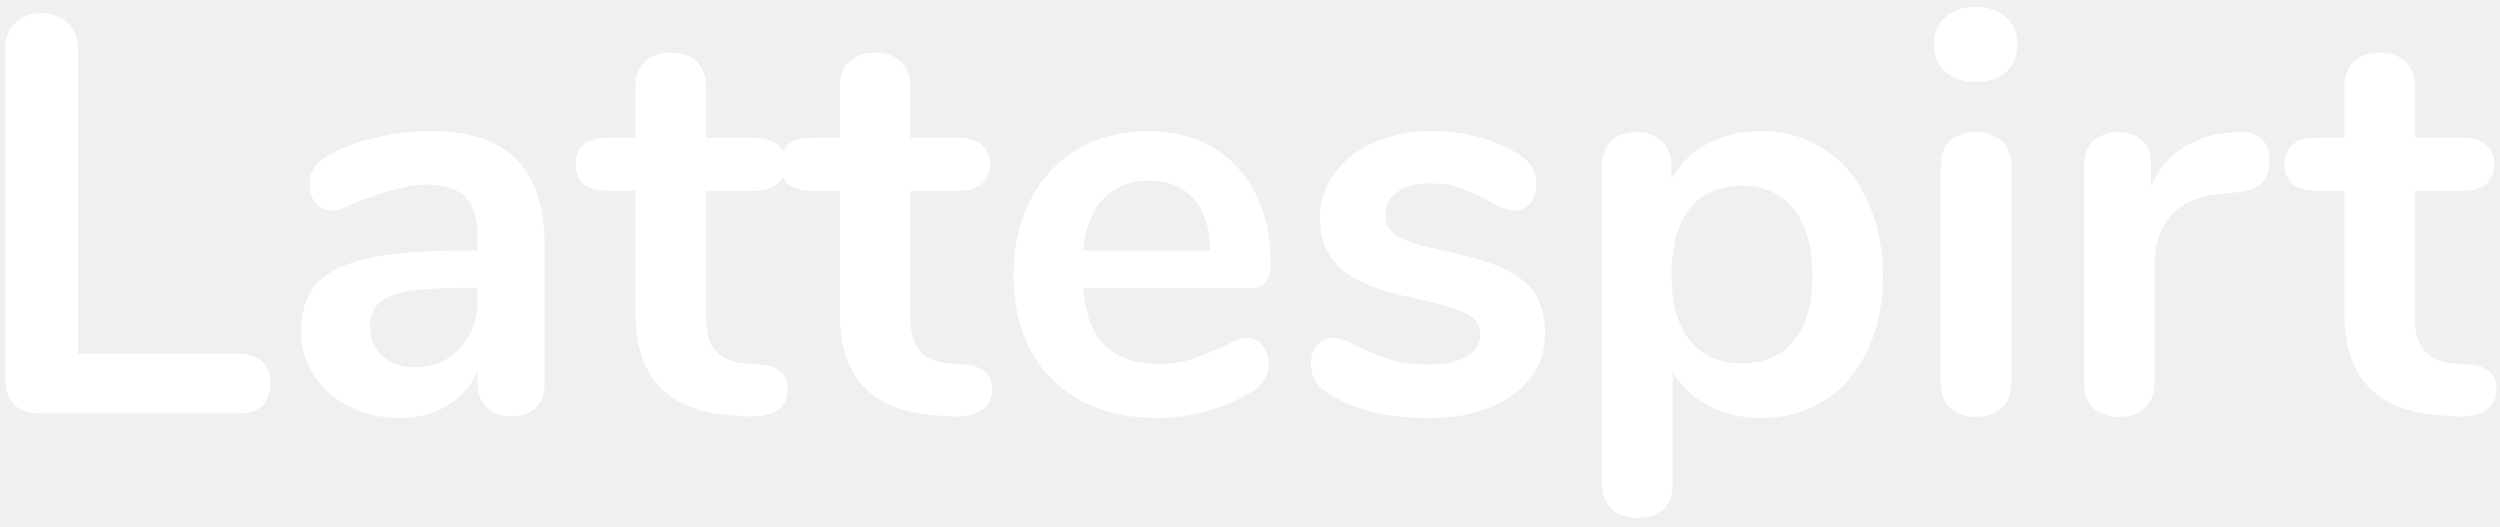
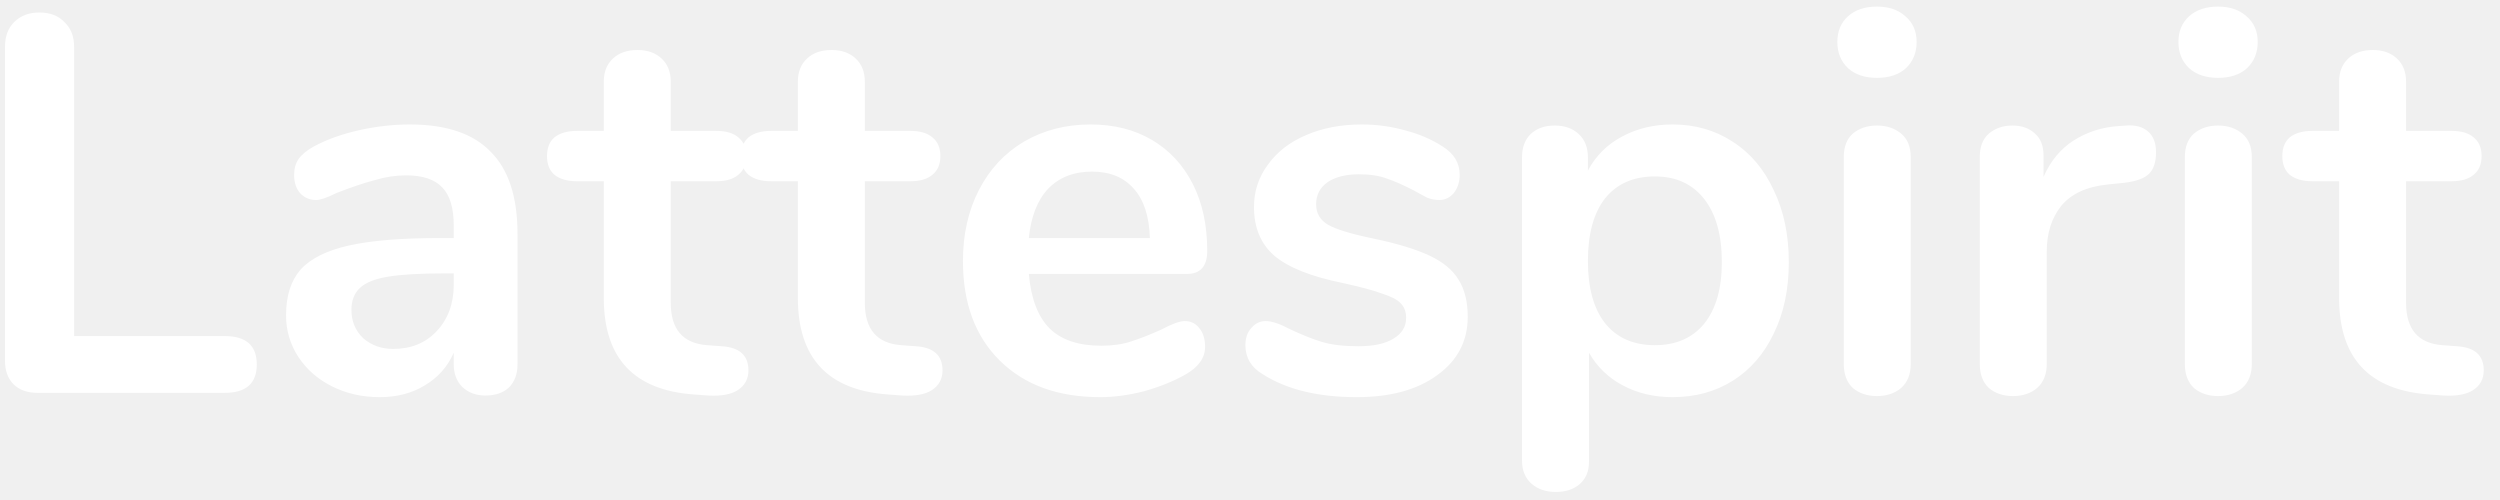
- <svg xmlns="http://www.w3.org/2000/svg" fill="none" height="28" width="133">
-   <path d="m2.11 22c-.58 0-1.03-.16-1.35-.48s-.48-.76-.48-1.32v-17.58c0-.58.17-1.04.51-1.38.36-.36.83-.54 1.41-.54.6 0 1.07.18 1.41.54.36.34.54.8.54 1.38v16.2h8.43c1.2 0 1.8.53 1.8 1.59s-.6 1.59-1.8 1.59zm20.84-15.03c2.04 0 3.55.51 4.53 1.53 1 1 1.5 2.53 1.5 4.59v7.32c0 .54-.16.97-.48 1.29-.32.3-.76.45-1.32.45-.52 0-.95-.16-1.29-.48-.32-.32-.48-.74-.48-1.26v-.66c-.34.78-.88 1.39-1.62 1.83-.72.44-1.56.66-2.52.66-.98 0-1.87-.2-2.67-.6s-1.43-.95-1.89-1.65a4.17 4.17 0 0 1 -.69-2.34c0-1.08.27-1.93.81-2.55.56-.62 1.46-1.07 2.7-1.35s2.95-.42 5.13-.42h.75v-.69c0-.98-.21-1.69-.63-2.13-.42-.46-1.1-.69-2.04-.69-.58 0-1.17.09-1.77.27-.6.16-1.31.4-2.13.72-.52.26-.9.39-1.14.39-.36 0-.66-.13-.9-.39-.22-.26-.33-.6-.33-1.02 0-.34.08-.63.24-.87.18-.26.47-.5.87-.72.7-.38 1.53-.68 2.49-.9.98-.22 1.94-.33 2.88-.33zm-.93 12.57c1 0 1.81-.33 2.43-.99.64-.68.96-1.55.96-2.61v-.63h-.54c-1.34 0-2.38.06-3.12.18s-1.27.33-1.59.63-.48.71-.48 1.23c0 .64.22 1.17.66 1.59.46.4 1.02.6 1.68.6zm18.392-.15c1 .06 1.5.51 1.5 1.35 0 .48-.2.85-.6 1.11-.38.24-.93.34-1.65.3l-.81-.06c-3.36-.24-5.04-2.04-5.04-5.4v-6.54h-1.5c-.54 0-.96-.12-1.26-.36-.28-.24-.42-.59-.42-1.05s.14-.81.42-1.05c.3-.24.72-.36 1.26-.36h1.5v-2.76c0-.54.17-.97.51-1.29s.8-.48 1.38-.48c.56 0 1.01.16 1.35.48s.51.75.51 1.29v2.76h2.55c.54 0 .95.12 1.23.36.3.24.45.59.45 1.05s-.15.81-.45 1.05c-.28.24-.69.36-1.23.36h-2.55v6.81c0 1.48.68 2.27 2.04 2.37zm10.869 0c1 .06 1.5.51 1.5 1.35 0 .48-.2.85-.6 1.11-.38.24-.93.34-1.65.3l-.81-.06c-3.36-.24-5.04-2.04-5.04-5.4v-6.54h-1.5c-.54 0-.96-.12-1.26-.36-.28-.24-.42-.59-.42-1.05s.14-.81.42-1.05c.3-.24.72-.36 1.26-.36h1.5v-2.76c0-.54.17-.97.51-1.29s.8-.48 1.38-.48c.56 0 1.01.16 1.35.48s.51.75.51 1.29v2.76h2.55c.54 0 .95.12 1.23.36.3.24.45.59.45 1.05s-.15.81-.45 1.05c-.28.24-.69.36-1.23.36h-2.55v6.81c0 1.48.68 2.27 2.04 2.37zm15.064-1.41c.34 0 .61.13.81.39.22.26.33.61.33 1.05 0 .62-.37 1.14-1.11 1.56-.68.38-1.45.69-2.31.93-.86.22-1.68.33-2.46.33-2.36 0-4.23-.68-5.61-2.04s-2.07-3.22-2.07-5.58c0-1.5.3-2.83.9-3.99s1.44-2.06 2.52-2.7c1.1-.64 2.34-.96 3.72-.96 1.32 0 2.47.29 3.45.87s1.74 1.4 2.28 2.46.81 2.31.81 3.75c0 .86-.38 1.29-1.14 1.29h-8.85c.12 1.38.51 2.4 1.17 3.06.66.64 1.62.96 2.88.96.64 0 1.2-.08 1.68-.24.5-.16 1.06-.38 1.68-.66.6-.32 1.04-.48 1.32-.48zm-5.19-8.37c-1.02 0-1.84.32-2.46.96-.6.64-.96 1.56-1.08 2.76h6.78c-.04-1.22-.34-2.14-.9-2.76-.56-.64-1.34-.96-2.34-.96zm14.828 12.63c-2.18 0-3.94-.43-5.28-1.29-.64-.38-.96-.92-.96-1.62 0-.4.11-.72.33-.96.22-.26.49-.39.81-.39.34 0 .81.16 1.41.48.64.3 1.22.53 1.74.69.54.16 1.22.24 2.04.24.84 0 1.49-.14 1.95-.42.48-.28.72-.67.72-1.17 0-.34-.1-.61-.3-.81-.18-.2-.52-.38-1.02-.54-.48-.18-1.22-.38-2.22-.6-1.78-.36-3.06-.87-3.84-1.53-.76-.66-1.14-1.57-1.14-2.73 0-.88.26-1.67.78-2.37.52-.72 1.23-1.27 2.13-1.65.92-.4 1.96-.6 3.12-.6.84 0 1.65.11 2.43.33.78.2 1.48.5 2.1.9.64.4.96.93.96 1.59 0 .4-.11.74-.33 1.02-.22.26-.49.39-.81.39-.22 0-.44-.04-.66-.12-.2-.1-.46-.24-.78-.42-.58-.3-1.08-.52-1.5-.66-.42-.16-.94-.24-1.56-.24-.74 0-1.33.15-1.77.45-.42.3-.63.71-.63 1.23 0 .5.22.88.66 1.14s1.29.52 2.55.78c1.34.28 2.39.6 3.15.96s1.3.81 1.62 1.35c.34.54.51 1.23.51 2.07 0 1.36-.57 2.45-1.71 3.27-1.12.82-2.62 1.23-4.5 1.23zm17.68-15.27c1.26 0 2.38.32 3.36.96 1 .64 1.77 1.55 2.31 2.73.56 1.16.84 2.5.84 4.02s-.28 2.85-.84 3.99c-.54 1.14-1.3 2.02-2.28 2.64s-2.11.93-3.39.93c-1.04 0-1.97-.22-2.79-.66a4.63 4.63 0 0 1 -1.89-1.83v6.12c0 .52-.17.93-.51 1.23s-.79.45-1.35.45-1.02-.16-1.38-.48c-.34-.32-.51-.74-.51-1.26v-17.01c0-.54.16-.97.48-1.29.34-.32.79-.48 1.35-.48s1.01.16 1.35.48.51.75.51 1.29v.75c.44-.82 1.07-1.45 1.89-1.89.84-.46 1.79-.69 2.85-.69zm-.99 12.36c1.18 0 2.1-.4 2.76-1.2.66-.82.99-1.97.99-3.45 0-1.52-.33-2.7-.99-3.54s-1.58-1.26-2.76-1.26c-1.2 0-2.13.41-2.79 1.23-.64.82-.96 1.99-.96 3.51 0 1.5.32 2.66.96 3.48.66.82 1.59 1.23 2.79 1.23zm12.438 2.85c-.54 0-.99-.15-1.35-.45-.34-.32-.51-.77-.51-1.35v-11.58c0-.58.17-1.02.51-1.32.36-.3.81-.45 1.35-.45s.99.15 1.35.45.54.74.54 1.32v11.58c0 .58-.18 1.03-.54 1.35-.36.3-.81.45-1.35.45zm0-17.82c-.68 0-1.22-.18-1.62-.54-.4-.38-.6-.87-.6-1.47s.2-1.08.6-1.44.94-.54 1.62-.54c.66 0 1.19.18 1.59.54.42.36.63.84.63 1.44s-.2 1.09-.6 1.47c-.4.36-.94.54-1.62.54zm13.947 2.67c.52-.04.93.07 1.23.33s.45.65.45 1.17c0 .54-.13.94-.39 1.2s-.73.43-1.41.51l-.9.09c-1.18.12-2.05.52-2.61 1.2-.54.68-.81 1.53-.81 2.55v6.3c0 .58-.18 1.03-.54 1.35-.36.3-.81.45-1.35.45s-.99-.15-1.35-.45c-.34-.32-.51-.77-.51-1.35v-11.61c0-.56.17-.99.51-1.29.36-.3.8-.45 1.32-.45s.94.15 1.26.45c.32.28.48.69.48 1.23v1.2c.38-.88.94-1.56 1.68-2.04.76-.48 1.6-.75 2.52-.81l.42-.03zm12.262 12.36c1 .06 1.5.51 1.5 1.35 0 .48-.2.85-.6 1.11-.38.24-.93.34-1.65.3l-.81-.06c-3.36-.24-5.04-2.04-5.04-5.4v-6.54h-1.5c-.54 0-.96-.12-1.26-.36-.28-.24-.42-.59-.42-1.05s.14-.81.42-1.05c.3-.24.72-.36 1.26-.36h1.5v-2.76c0-.54.17-.97.51-1.29s.8-.48 1.38-.48c.56 0 1.01.16 1.35.48s.51.75.51 1.29v2.76h2.55c.54 0 .95.12 1.23.36.3.24.45.59.45 1.05s-.15.81-.45 1.05c-.28.24-.69.36-1.23.36h-2.55v6.81c0 1.48.68 2.27 2.04 2.37z" fill="#fff" />
+ <svg xmlns="http://www.w3.org/2000/svg" width="140" height="28" fill="none">
+   <path d="M2.11 22c-.58 0-1.03-.16-1.35-.48-.32-.32-.48-.76-.48-1.32V2.62c0-.58.17-1.04.51-1.38C1.15.88 1.62.7 2.2.7c.6 0 1.07.18 1.41.54.36.34.54.8.54 1.38v16.2h8.43c1.2 0 1.8.53 1.8 1.59s-.6 1.59-1.8 1.59H2.11zM22.95 6.97c2.04 0 3.55.51 4.53 1.53 1 1 1.5 2.53 1.5 4.59v7.32c0 .54-.16.97-.48 1.29-.32.3-.76.45-1.32.45-.52 0-.95-.16-1.29-.48-.32-.32-.48-.74-.48-1.26v-.66c-.34.78-.88 1.39-1.62 1.83-.72.44-1.56.66-2.52.66-.98 0-1.87-.2-2.67-.6-.8-.4-1.43-.95-1.89-1.65a4.17 4.17 0 01-.69-2.34c0-1.08.27-1.93.81-2.55.56-.62 1.46-1.07 2.7-1.35 1.24-.28 2.95-.42 5.13-.42h.75v-.69c0-.98-.21-1.69-.63-2.13-.42-.46-1.1-.69-2.04-.69-.58 0-1.17.09-1.77.27-.6.16-1.31.4-2.13.72-.52.26-.9.39-1.14.39-.36 0-.66-.13-.9-.39-.22-.26-.33-.6-.33-1.02 0-.34.08-.63.24-.87.18-.26.47-.5.87-.72.7-.38 1.53-.68 2.49-.9.98-.22 1.94-.33 2.88-.33zm-.93 12.57c1 0 1.81-.33 2.43-.99.64-.68.96-1.55.96-2.61v-.63h-.54c-1.34 0-2.38.06-3.12.18-.74.12-1.27.33-1.59.63-.32.3-.48.71-.48 1.23 0 .64.22 1.17.66 1.59.46.4 1.02.6 1.68.6zm18.392-.15c1 .06 1.5.51 1.5 1.35 0 .48-.2.85-.6 1.11-.38.24-.93.34-1.65.3l-.81-.06c-3.36-.24-5.04-2.04-5.04-5.4v-6.54h-1.5c-.54 0-.96-.12-1.26-.36-.28-.24-.42-.59-.42-1.05 0-.46.14-.81.42-1.05.3-.24.72-.36 1.26-.36h1.5V4.57c0-.54.17-.97.51-1.29.34-.32.8-.48 1.38-.48.56 0 1.01.16 1.35.48.34.32.51.75.51 1.29v2.76h2.55c.54 0 .95.12 1.23.36.3.24.45.59.45 1.05 0 .46-.15.81-.45 1.05-.28.24-.69.36-1.23.36h-2.55v6.81c0 1.48.68 2.27 2.04 2.37l.81.06zm10.869 0c1 .06 1.5.51 1.5 1.35 0 .48-.2.85-.6 1.11-.38.24-.93.34-1.65.3l-.81-.06c-3.36-.24-5.04-2.04-5.04-5.4v-6.54h-1.5c-.54 0-.96-.12-1.26-.36-.28-.24-.42-.59-.42-1.05 0-.46.14-.81.42-1.05.3-.24.72-.36 1.26-.36h1.5V4.57c0-.54.17-.97.51-1.29.34-.32.8-.48 1.38-.48.56 0 1.01.16 1.35.48.34.32.51.75.51 1.29v2.76h2.55c.54 0 .95.12 1.23.36.3.24.45.59.45 1.05 0 .46-.15.81-.45 1.05-.28.24-.69.36-1.23.36h-2.55v6.81c0 1.48.68 2.27 2.04 2.37l.81.06zm15.064-1.41c.34 0 .61.13.81.39.22.26.33.61.33 1.05 0 .62-.37 1.14-1.11 1.56-.68.38-1.45.69-2.31.93-.86.22-1.68.33-2.46.33-2.36 0-4.23-.68-5.61-2.04-1.38-1.36-2.07-3.22-2.07-5.58 0-1.5.3-2.83.9-3.99.6-1.16 1.44-2.06 2.52-2.7 1.1-.64 2.34-.96 3.72-.96 1.32 0 2.47.29 3.45.87.98.58 1.74 1.4 2.28 2.46.54 1.06.81 2.31.81 3.75 0 .86-.38 1.29-1.14 1.29h-8.85c.12 1.38.51 2.4 1.17 3.06.66.64 1.62.96 2.88.96.64 0 1.2-.08 1.68-.24.5-.16 1.06-.38 1.68-.66.6-.32 1.04-.48 1.32-.48zm-5.19-8.37c-1.02 0-1.84.32-2.46.96-.6.64-.96 1.56-1.08 2.76h6.78c-.04-1.22-.34-2.14-.9-2.76-.56-.64-1.34-.96-2.34-.96zm14.828 12.63c-2.18 0-3.94-.43-5.28-1.29-.64-.38-.96-.92-.96-1.62 0-.4.11-.72.33-.96.22-.26.49-.39.81-.39.34 0 .81.16 1.41.48.64.3 1.22.53 1.74.69.54.16 1.22.24 2.04.24.84 0 1.49-.14 1.95-.42.48-.28.72-.67.72-1.17 0-.34-.1-.61-.3-.81-.18-.2-.52-.38-1.02-.54-.48-.18-1.22-.38-2.22-.6-1.78-.36-3.06-.87-3.84-1.53-.76-.66-1.14-1.57-1.14-2.73 0-.88.26-1.67.78-2.37.52-.72 1.23-1.27 2.13-1.65.92-.4 1.96-.6 3.12-.6.84 0 1.65.11 2.43.33.78.2 1.48.5 2.1.9.64.4.96.93.96 1.59 0 .4-.11.74-.33 1.02-.22.26-.49.39-.81.39-.22 0-.44-.04-.66-.12-.2-.1-.46-.24-.78-.42-.58-.3-1.08-.52-1.5-.66-.42-.16-.94-.24-1.56-.24-.74 0-1.33.15-1.77.45-.42.3-.63.71-.63 1.23 0 .5.22.88.66 1.14.44.26 1.29.52 2.55.78 1.34.28 2.39.6 3.15.96.76.36 1.3.81 1.62 1.35.34.54.51 1.23.51 2.07 0 1.36-.57 2.45-1.71 3.27-1.12.82-2.62 1.23-4.5 1.23zm17.68-15.27c1.26 0 2.38.32 3.36.96 1 .64 1.77 1.55 2.31 2.73.56 1.16.84 2.5.84 4.02 0 1.52-.28 2.85-.84 3.99-.54 1.14-1.3 2.02-2.28 2.64-.98.62-2.11.93-3.39.93-1.04 0-1.97-.22-2.79-.66a4.63 4.63 0 01-1.89-1.83v6.12c0 .52-.17.93-.51 1.23-.34.3-.79.45-1.35.45s-1.02-.16-1.38-.48c-.34-.32-.51-.74-.51-1.26V8.8c0-.54.16-.97.48-1.29.34-.32.79-.48 1.35-.48s1.01.16 1.35.48c.34.32.51.75.51 1.29v.75c.44-.82 1.07-1.45 1.89-1.89.84-.46 1.79-.69 2.85-.69zm-.99 12.36c1.18 0 2.1-.4 2.76-1.2.66-.82.99-1.97.99-3.45 0-1.52-.33-2.7-.99-3.54-.66-.84-1.58-1.26-2.76-1.26-1.2 0-2.13.41-2.79 1.23-.64.82-.96 1.99-.96 3.51 0 1.5.32 2.66.96 3.48.66.82 1.59 1.23 2.79 1.23zm12.438 2.85c-.54 0-.99-.15-1.35-.45-.34-.32-.51-.77-.51-1.35V8.8c0-.58.17-1.02.51-1.32.36-.3.81-.45 1.35-.45s.99.15 1.35.45c.36.3.54.74.54 1.32v11.58c0 .58-.18 1.03-.54 1.35-.36.3-.81.45-1.35.45zm0-17.82c-.68 0-1.22-.18-1.62-.54-.4-.38-.6-.87-.6-1.47s.2-1.08.6-1.44c.4-.36.94-.54 1.62-.54.66 0 1.19.18 1.59.54.42.36.63.84.63 1.44s-.2 1.09-.6 1.47c-.4.36-.94.54-1.62.54zm13.947 2.67c.52-.04.93.07 1.23.33.3.26.45.65.45 1.17 0 .54-.13.94-.39 1.2s-.73.43-1.41.51l-.9.09c-1.18.12-2.05.52-2.61 1.2-.54.68-.81 1.53-.81 2.55v6.3c0 .58-.18 1.03-.54 1.35-.36.3-.81.45-1.35.45s-.99-.15-1.35-.45c-.34-.32-.51-.77-.51-1.35V8.77c0-.56.17-.99.51-1.29.36-.3.8-.45 1.32-.45s.94.15 1.26.45c.32.28.48.69.48 1.23v1.2c.38-.88.94-1.56 1.68-2.04.76-.48 1.6-.75 2.52-.81l.42-.03zm5.154 15.15c-.54 0-.99-.15-1.35-.45-.34-.32-.51-.77-.51-1.35V8.8c0-.58.17-1.02.51-1.32.36-.3.81-.45 1.35-.45s.99.15 1.35.45c.36.3.54.74.54 1.32v11.58c0 .58-.18 1.03-.54 1.35-.36.3-.81.45-1.35.45zm0-17.82c-.68 0-1.22-.18-1.62-.54-.4-.38-.6-.87-.6-1.47s.2-1.08.6-1.44c.4-.36.94-.54 1.62-.54.66 0 1.19.18 1.59.54.42.36.63.84.63 1.44s-.2 1.09-.6 1.47c-.4.36-.94.54-1.62.54zm13.378 15.03c1 .06 1.5.51 1.5 1.35 0 .48-.2.85-.6 1.11-.38.24-.93.34-1.65.3l-.81-.06c-3.36-.24-5.04-2.04-5.04-5.4v-6.54h-1.5c-.54 0-.96-.12-1.26-.36-.28-.24-.42-.59-.42-1.05 0-.46.14-.81.42-1.05.3-.24.72-.36 1.26-.36h1.5V4.57c0-.54.17-.97.51-1.29.34-.32.8-.48 1.38-.48.56 0 1.01.16 1.35.48.34.32.51.75.51 1.29v2.76h2.55c.54 0 .95.12 1.23.36.3.24.45.59.45 1.05 0 .46-.15.81-.45 1.05-.28.24-.69.36-1.23.36h-2.55v6.81c0 1.48.68 2.27 2.04 2.37l.81.06z" fill="#fff" />
</svg>
